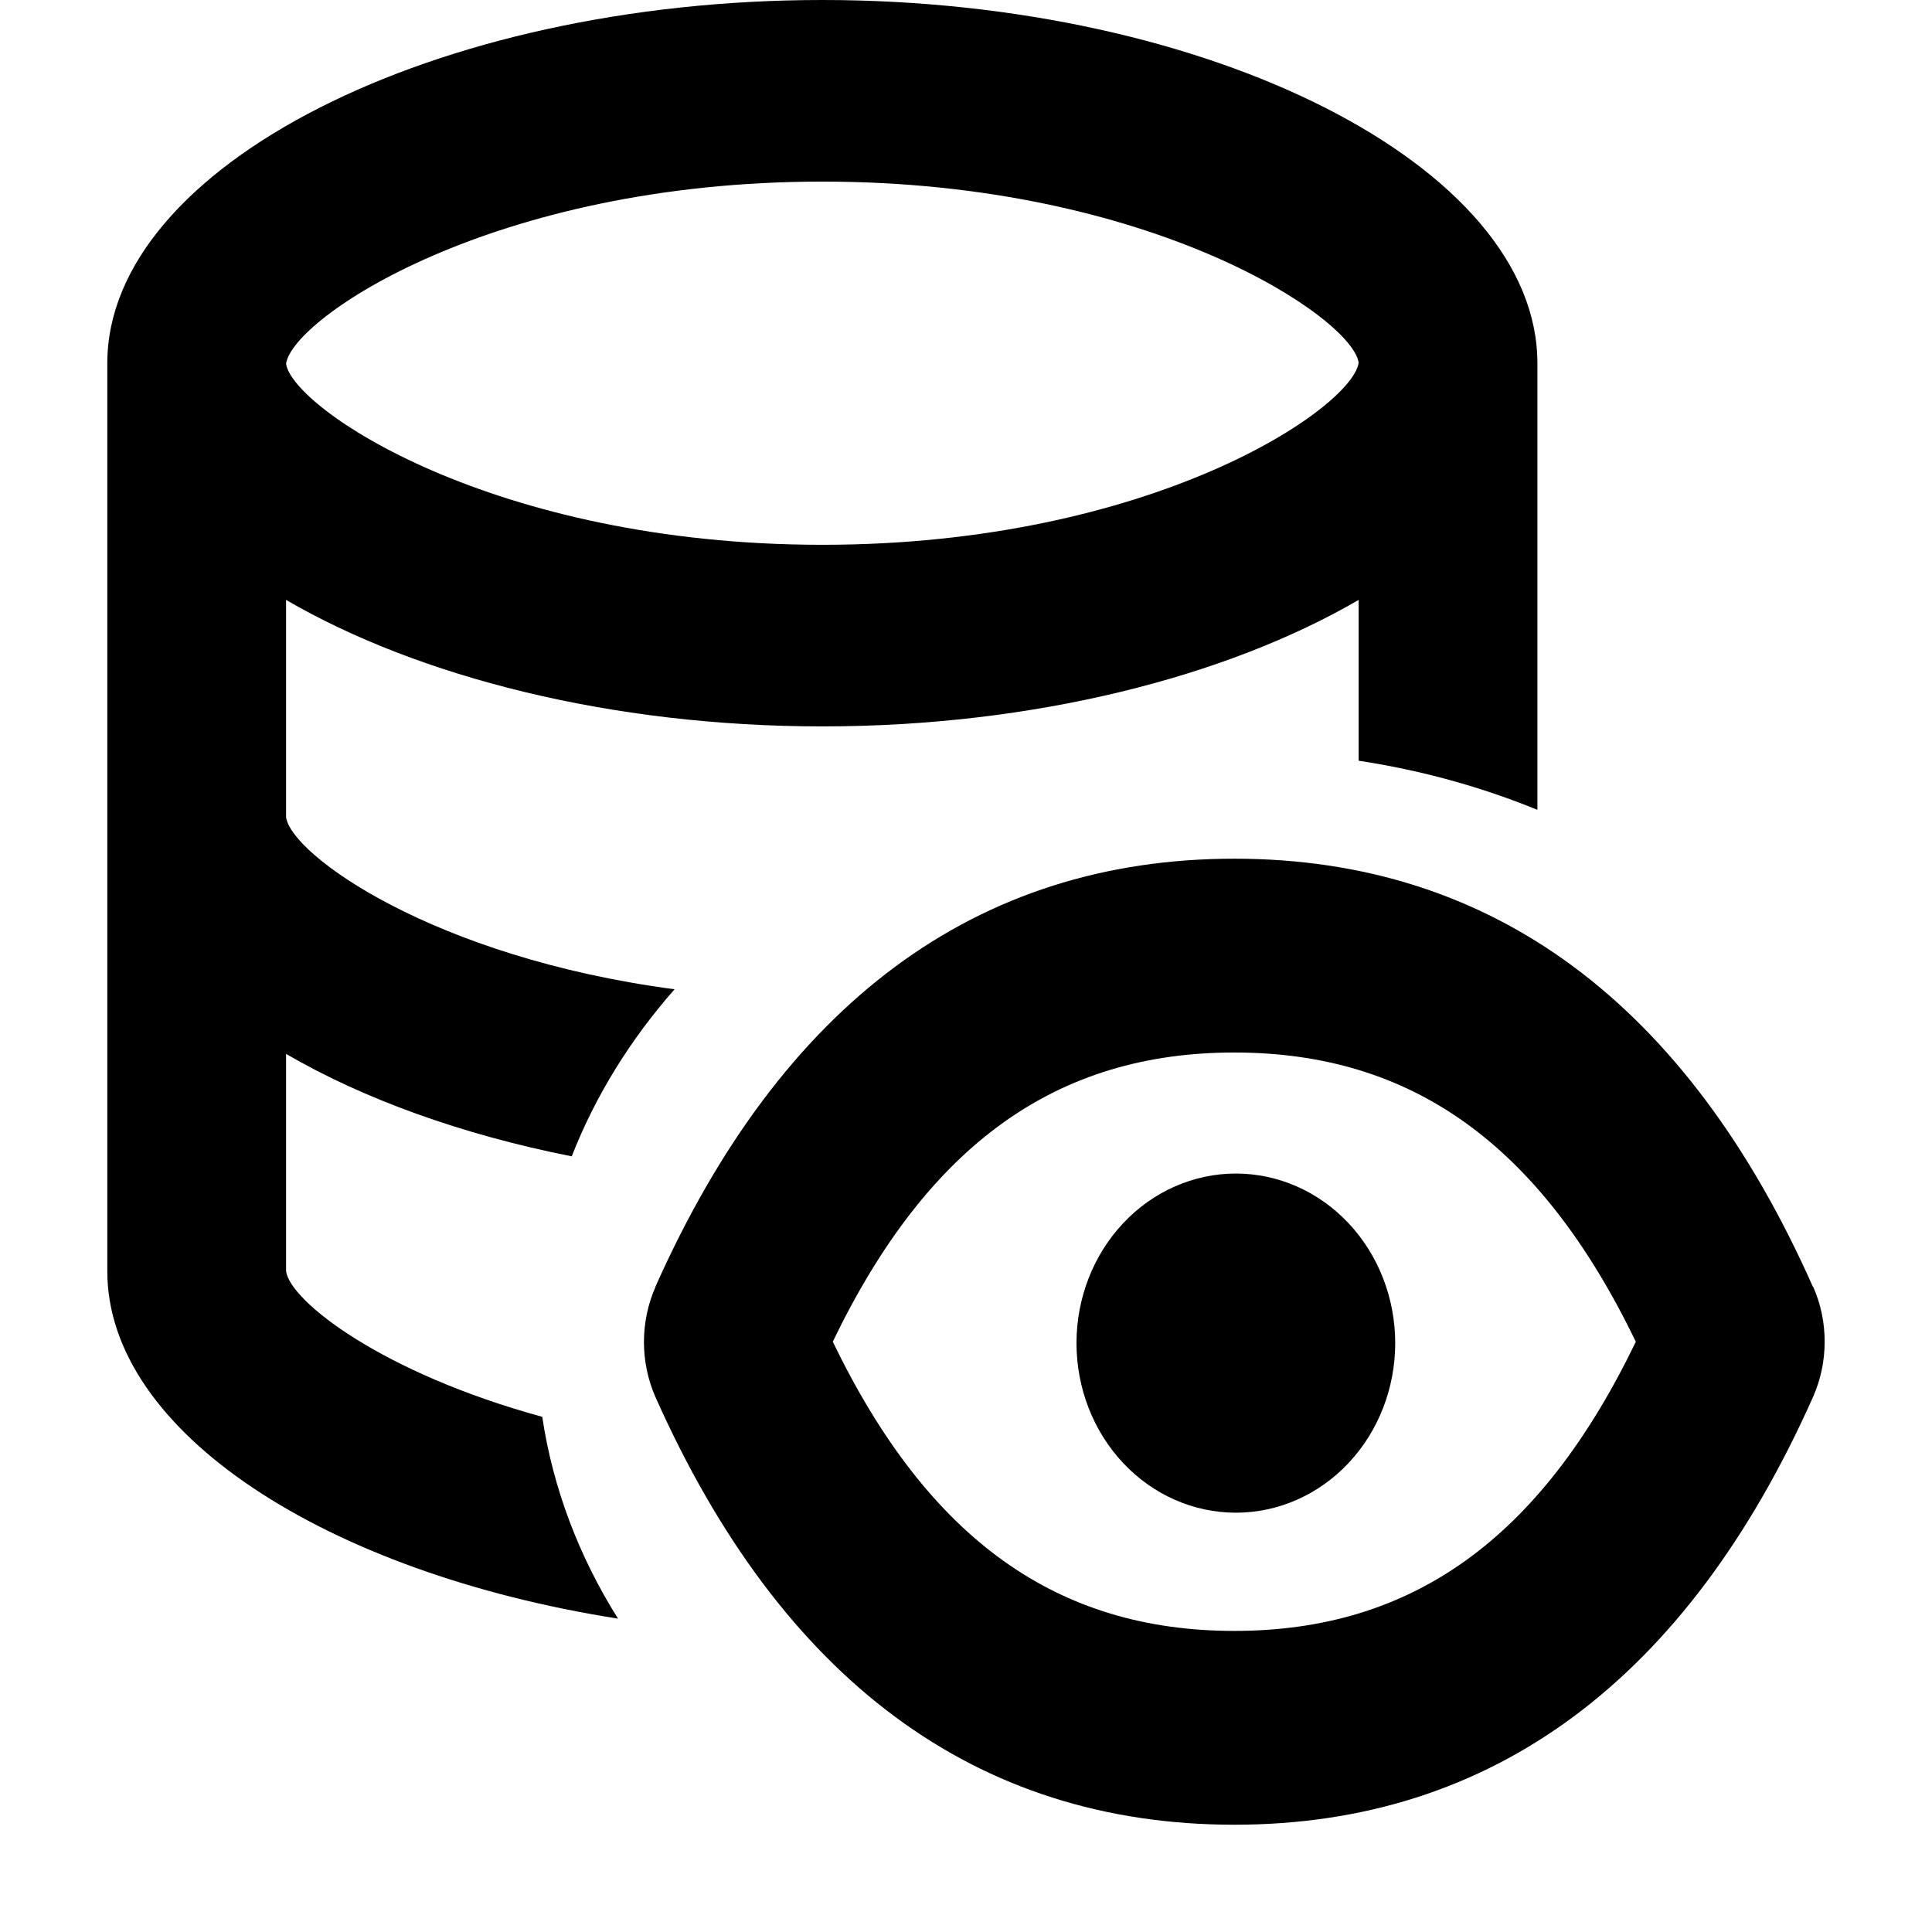
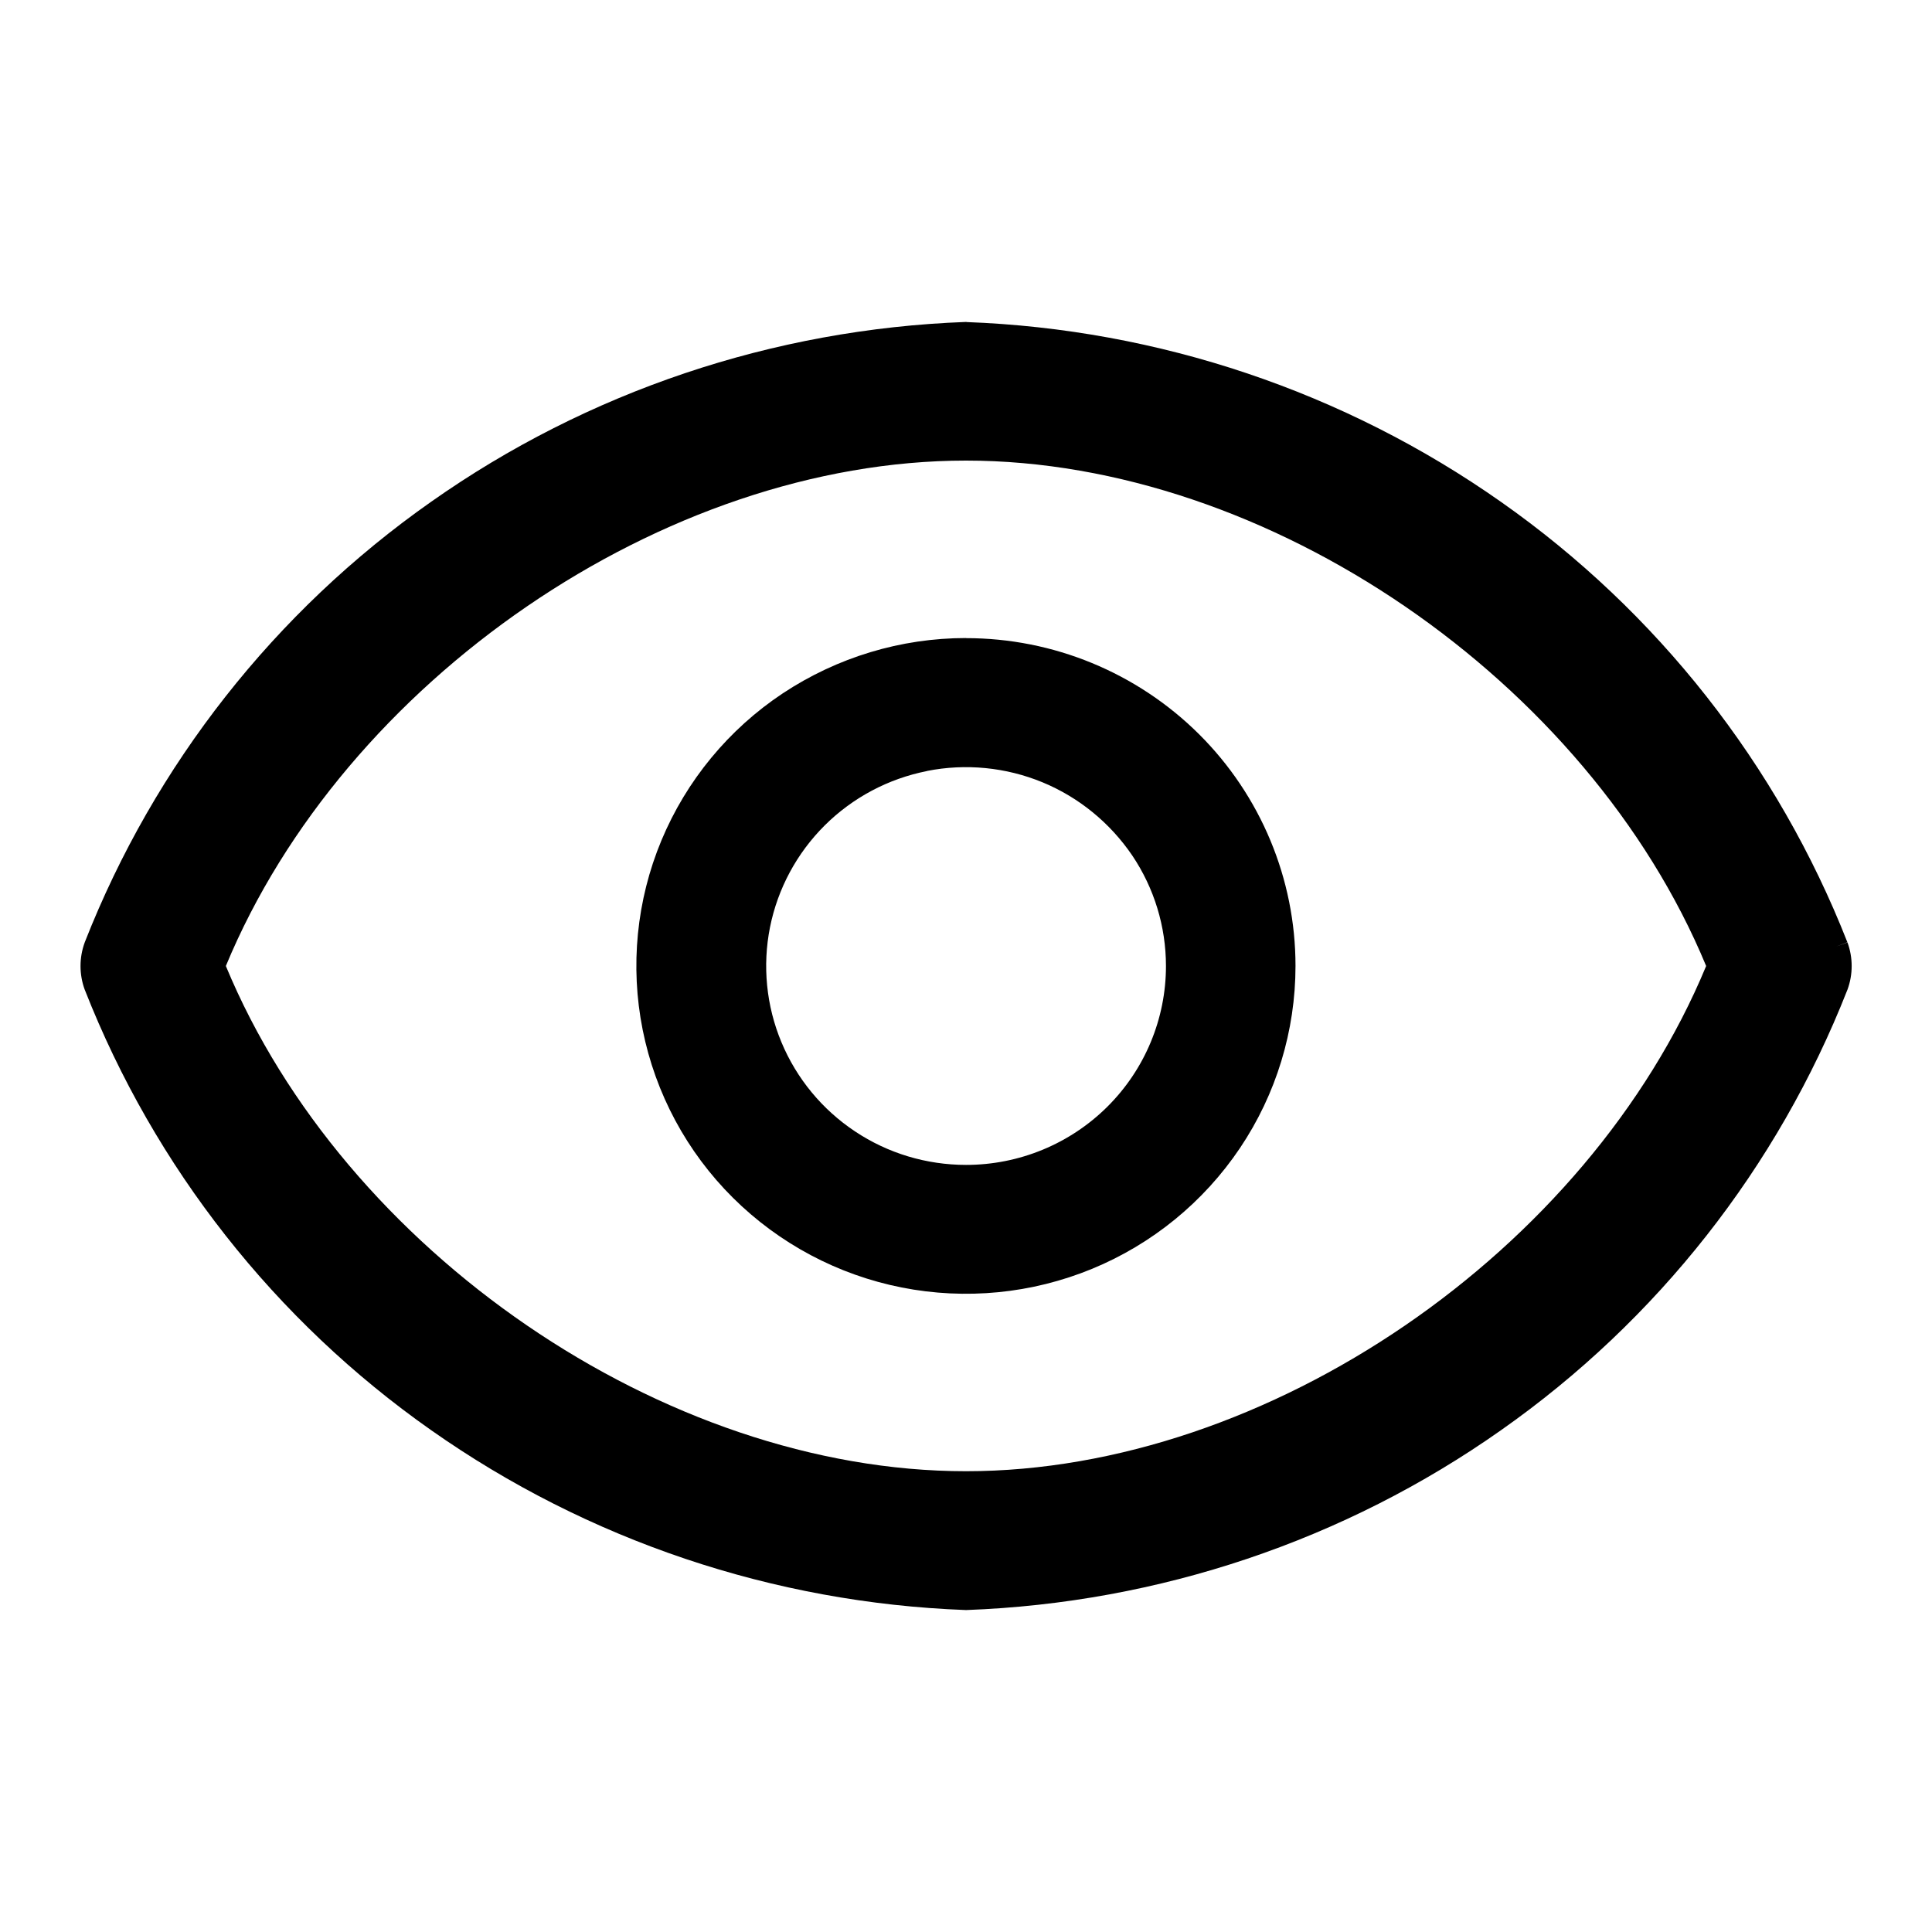
- <svg xmlns="http://www.w3.org/2000/svg" version="1.1" width="1024" height="1024" viewBox="0 0 1024 1024">
-   <g id="icomoon-ignore">
- </g>
-   <path d="M961.133 682.24l-0.147-0.16-0.154-0.16c-66.515-149.752-169.53-226.795-306.63-226.795s-240.115 77.204-306.781 226.795v0.16c-8.145 18.458-8.145 39.968 0 58.426 66.666 149.594 169.681 226.637 306.781 226.637s240.115-77.203 306.784-226.797c8.141-18.458 8.141-39.808 0.147-58.106zM654.202 864.416c-93.662 0-161.987-48.147-212.815-153.28 50.678-105.134 119.153-153.286 212.815-153.286 93.664 0 161.99 48.152 212.819 153.286-50.682 105.133-119.155 153.28-212.819 153.28z" />
-   <path d="M570.563 711.885c0 23.84 8.899 46.701 24.739 63.558s37.324 26.323 59.726 26.323c22.4 0 43.885-9.466 59.725-26.323s24.736-39.718 24.736-63.558c0-23.84-8.896-46.701-24.736-63.558s-37.325-26.326-59.725-26.326c-22.403 0-43.886 9.47-59.726 26.326-15.84 16.858-24.739 39.718-24.739 63.558z" />
-   <path d="M327.56 857.914c-154.648-24.326-270.685-98.835-270.685-184.154v-481.257c0-104.337 173.53-192.503 378.991-192.503 205.459 0 378.989 88.166 378.989 192.503v236.72c-29.6-12.097-61.395-20.956-94.746-26.030v-85.226c-70.067 40.763-172.299 67.039-284.243 67.039s-214.177-26.276-284.243-67.039v115.165c2.748 19.939 78.136 74.346 205.921 91.203-23.412 26.579-41.954 56.412-54.506 88.55-58.477-11.572-110.445-30.454-151.415-54.289v115.164c2.198 15.955 50.916 53.984 135.779 77.184 5.737 38.24 19.631 74.323 40.159 106.97zM720.109 192.214c-3.27-23.437-109.387-95.963-284.243-95.963s-280.974 72.525-284.243 96.54c3.269 23.437 109.386 95.963 284.243 95.963s280.973-72.525 284.243-96.54z" />
+ <svg xmlns="http://www.w3.org/2000/svg" width="20" height="20">
+   <path fill-rule="evenodd" d="M10.005 3.333h0-.01c-1.99.074-3.913.72-5.533 1.862A10.07 10.07 0 0 0 .878 9.753h0l-.001.003a.71.71 0 0 0 0 .489h0l.001.002a10.07 10.07 0 0 0 3.585 4.558c1.62 1.14 3.544 1.788 5.533 1.862h0 .01c1.99-.074 3.913-.72 5.533-1.862a10.07 10.07 0 0 0 3.585-4.558l.001-.002a.71.71 0 0 0 0-.489l-.115.042.114-.044a10.07 10.07 0 0 0-3.585-4.558c-1.62-1.14-3.544-1.788-5.533-1.862zM10 15.23c-3.127 0-6.44-2.282-7.662-5.23C3.56 7.05 6.873 4.768 10 4.768S16.44 7.05 17.662 10c-1.222 2.95-4.536 5.23-7.662 5.23zm0-8.625c-.675 0-1.334.2-1.896.572a3.4 3.4 0 0 0-1.257 1.523 3.38 3.38 0 0 0-.194 1.961 3.39 3.39 0 0 0 .934 1.738 3.42 3.42 0 0 0 1.747.929 3.43 3.43 0 0 0 1.971-.193 3.41 3.41 0 0 0 1.531-1.25 3.38 3.38 0 0 0 .575-1.886c0-.9-.36-1.764-1-2.4A3.42 3.42 0 0 0 10 6.606zm-.404 1.376a2.08 2.08 0 0 1 1.195.117c.378.156.7.42.93.758a2.05 2.05 0 0 1 .349 1.144c0 .546-.218 1.07-.606 1.456s-.914.603-1.463.603c-.41 0-.81-.12-1.15-.347a2.06 2.06 0 0 1-.762-.924 2.05 2.05 0 0 1-.118-1.189c.08-.4.277-.766.566-1.054a2.07 2.07 0 0 1 1.059-.563z" />
</svg>
